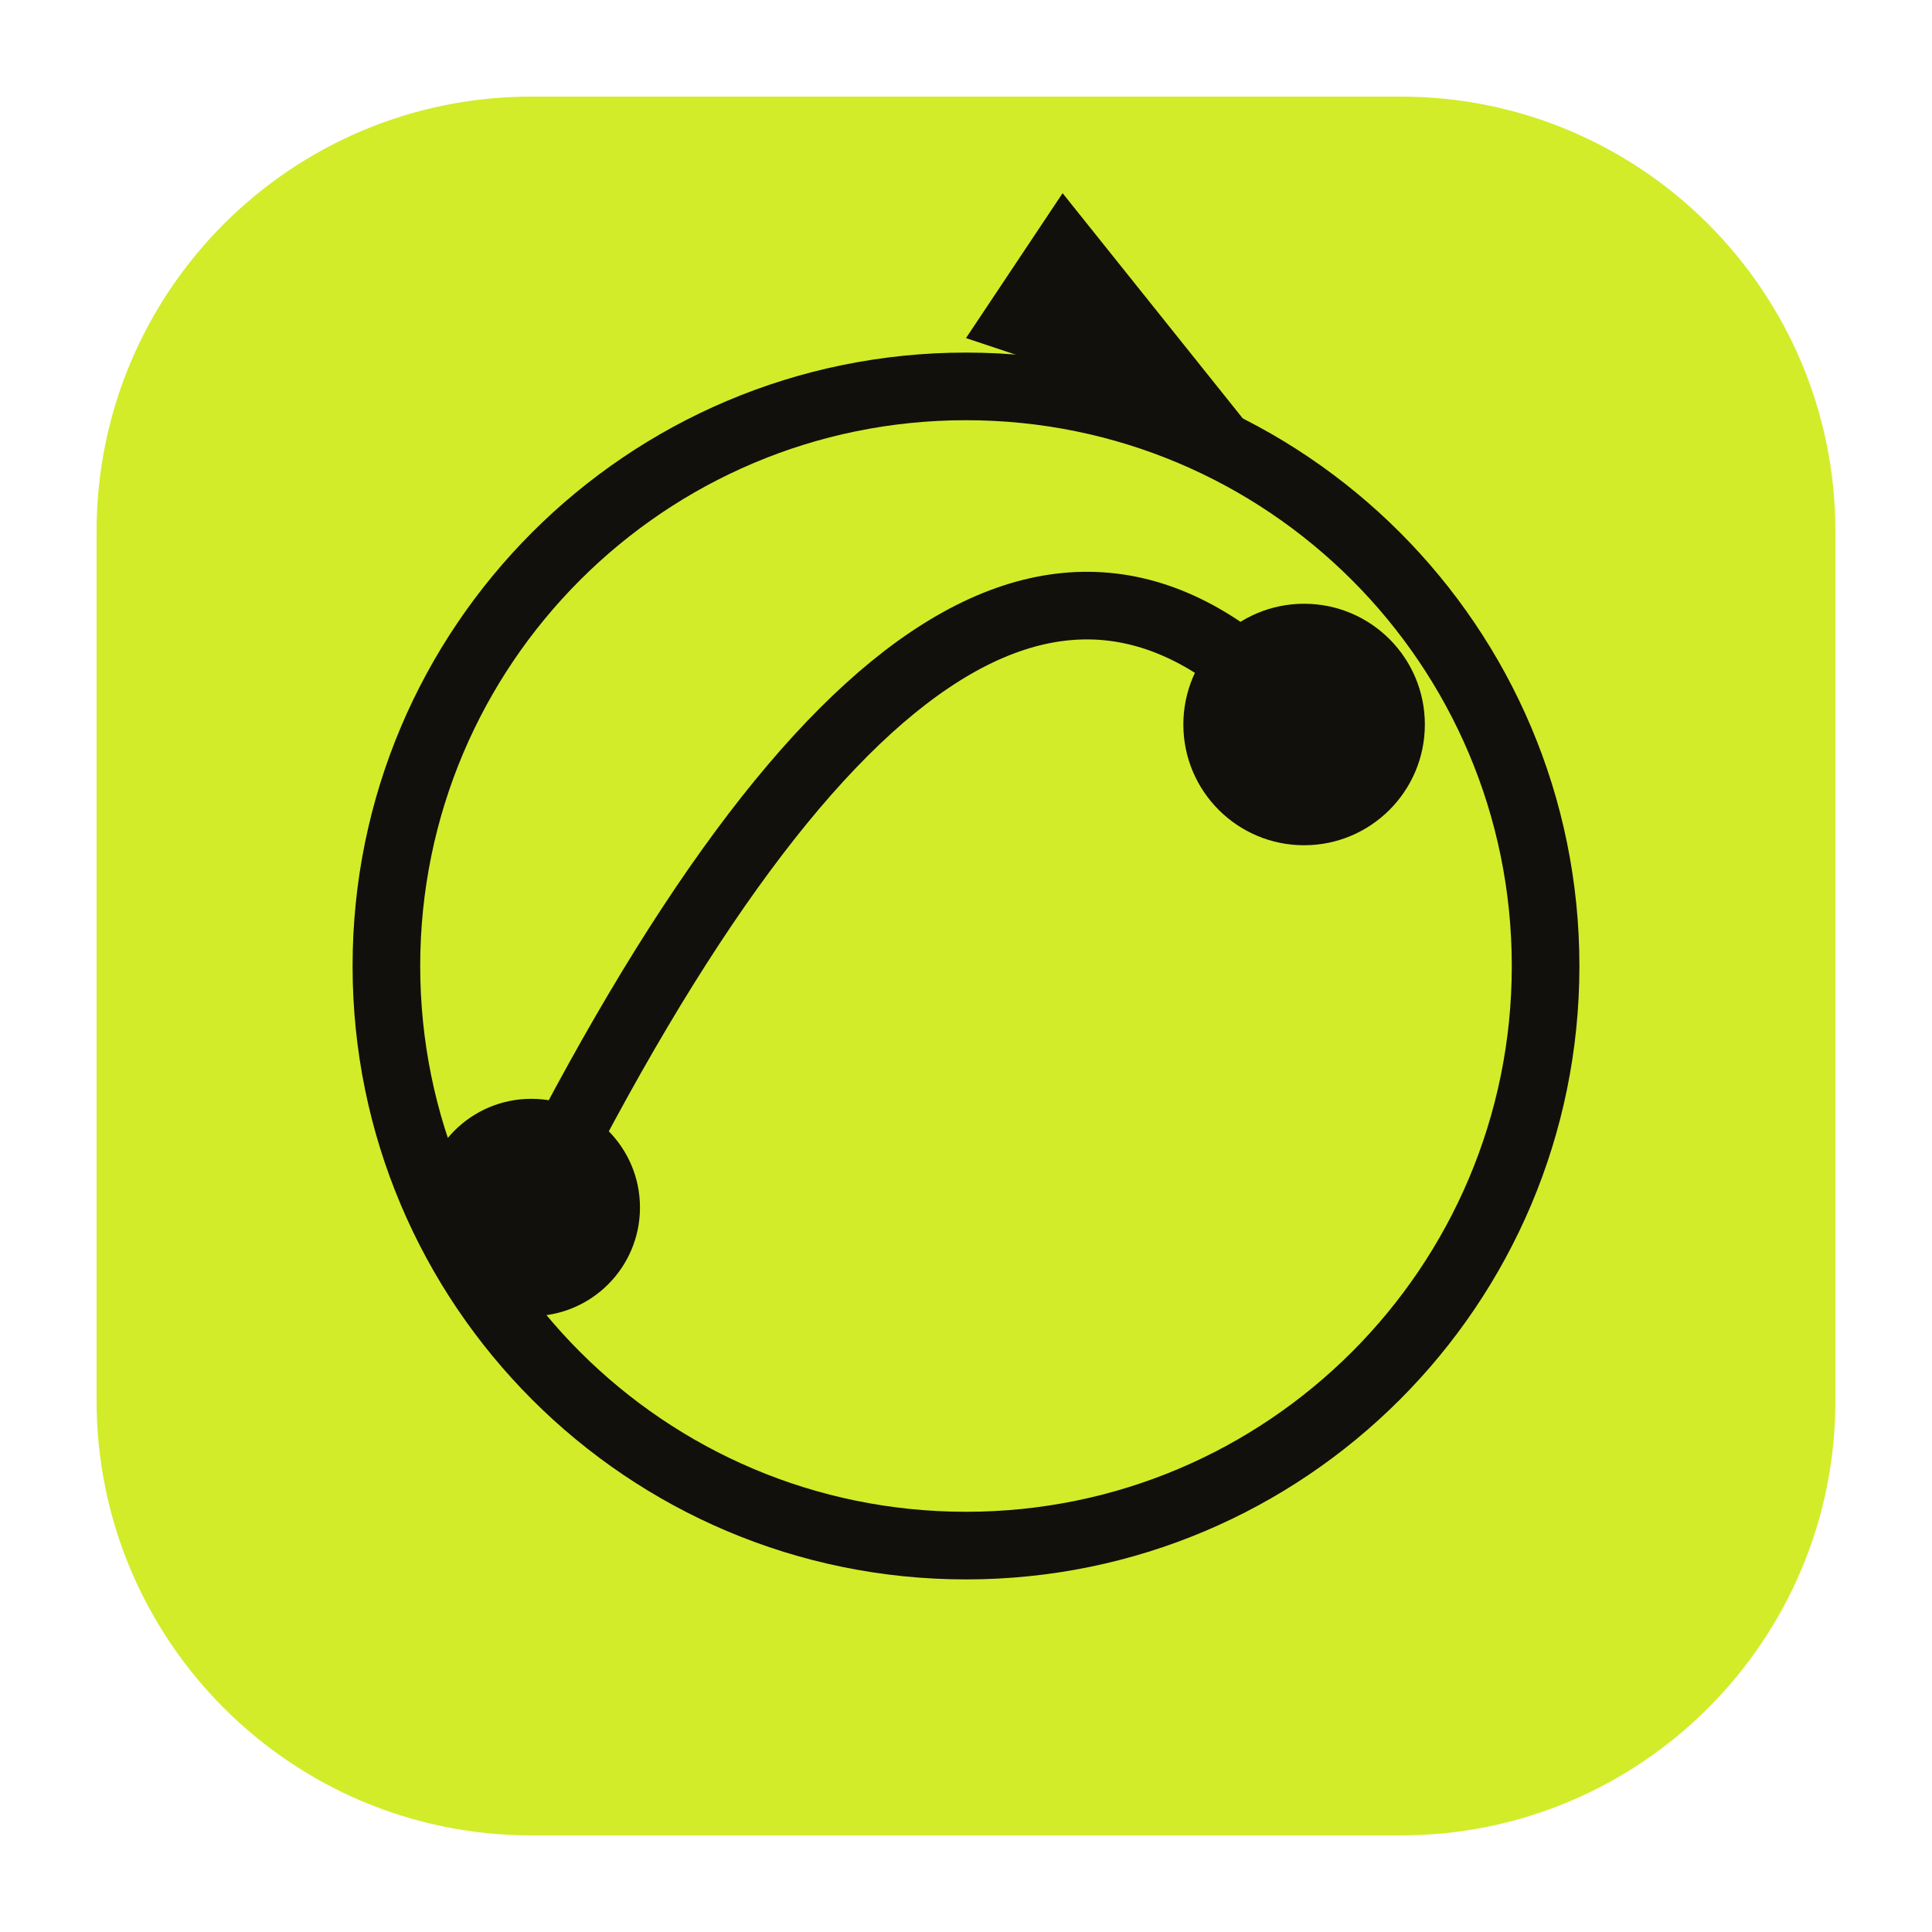
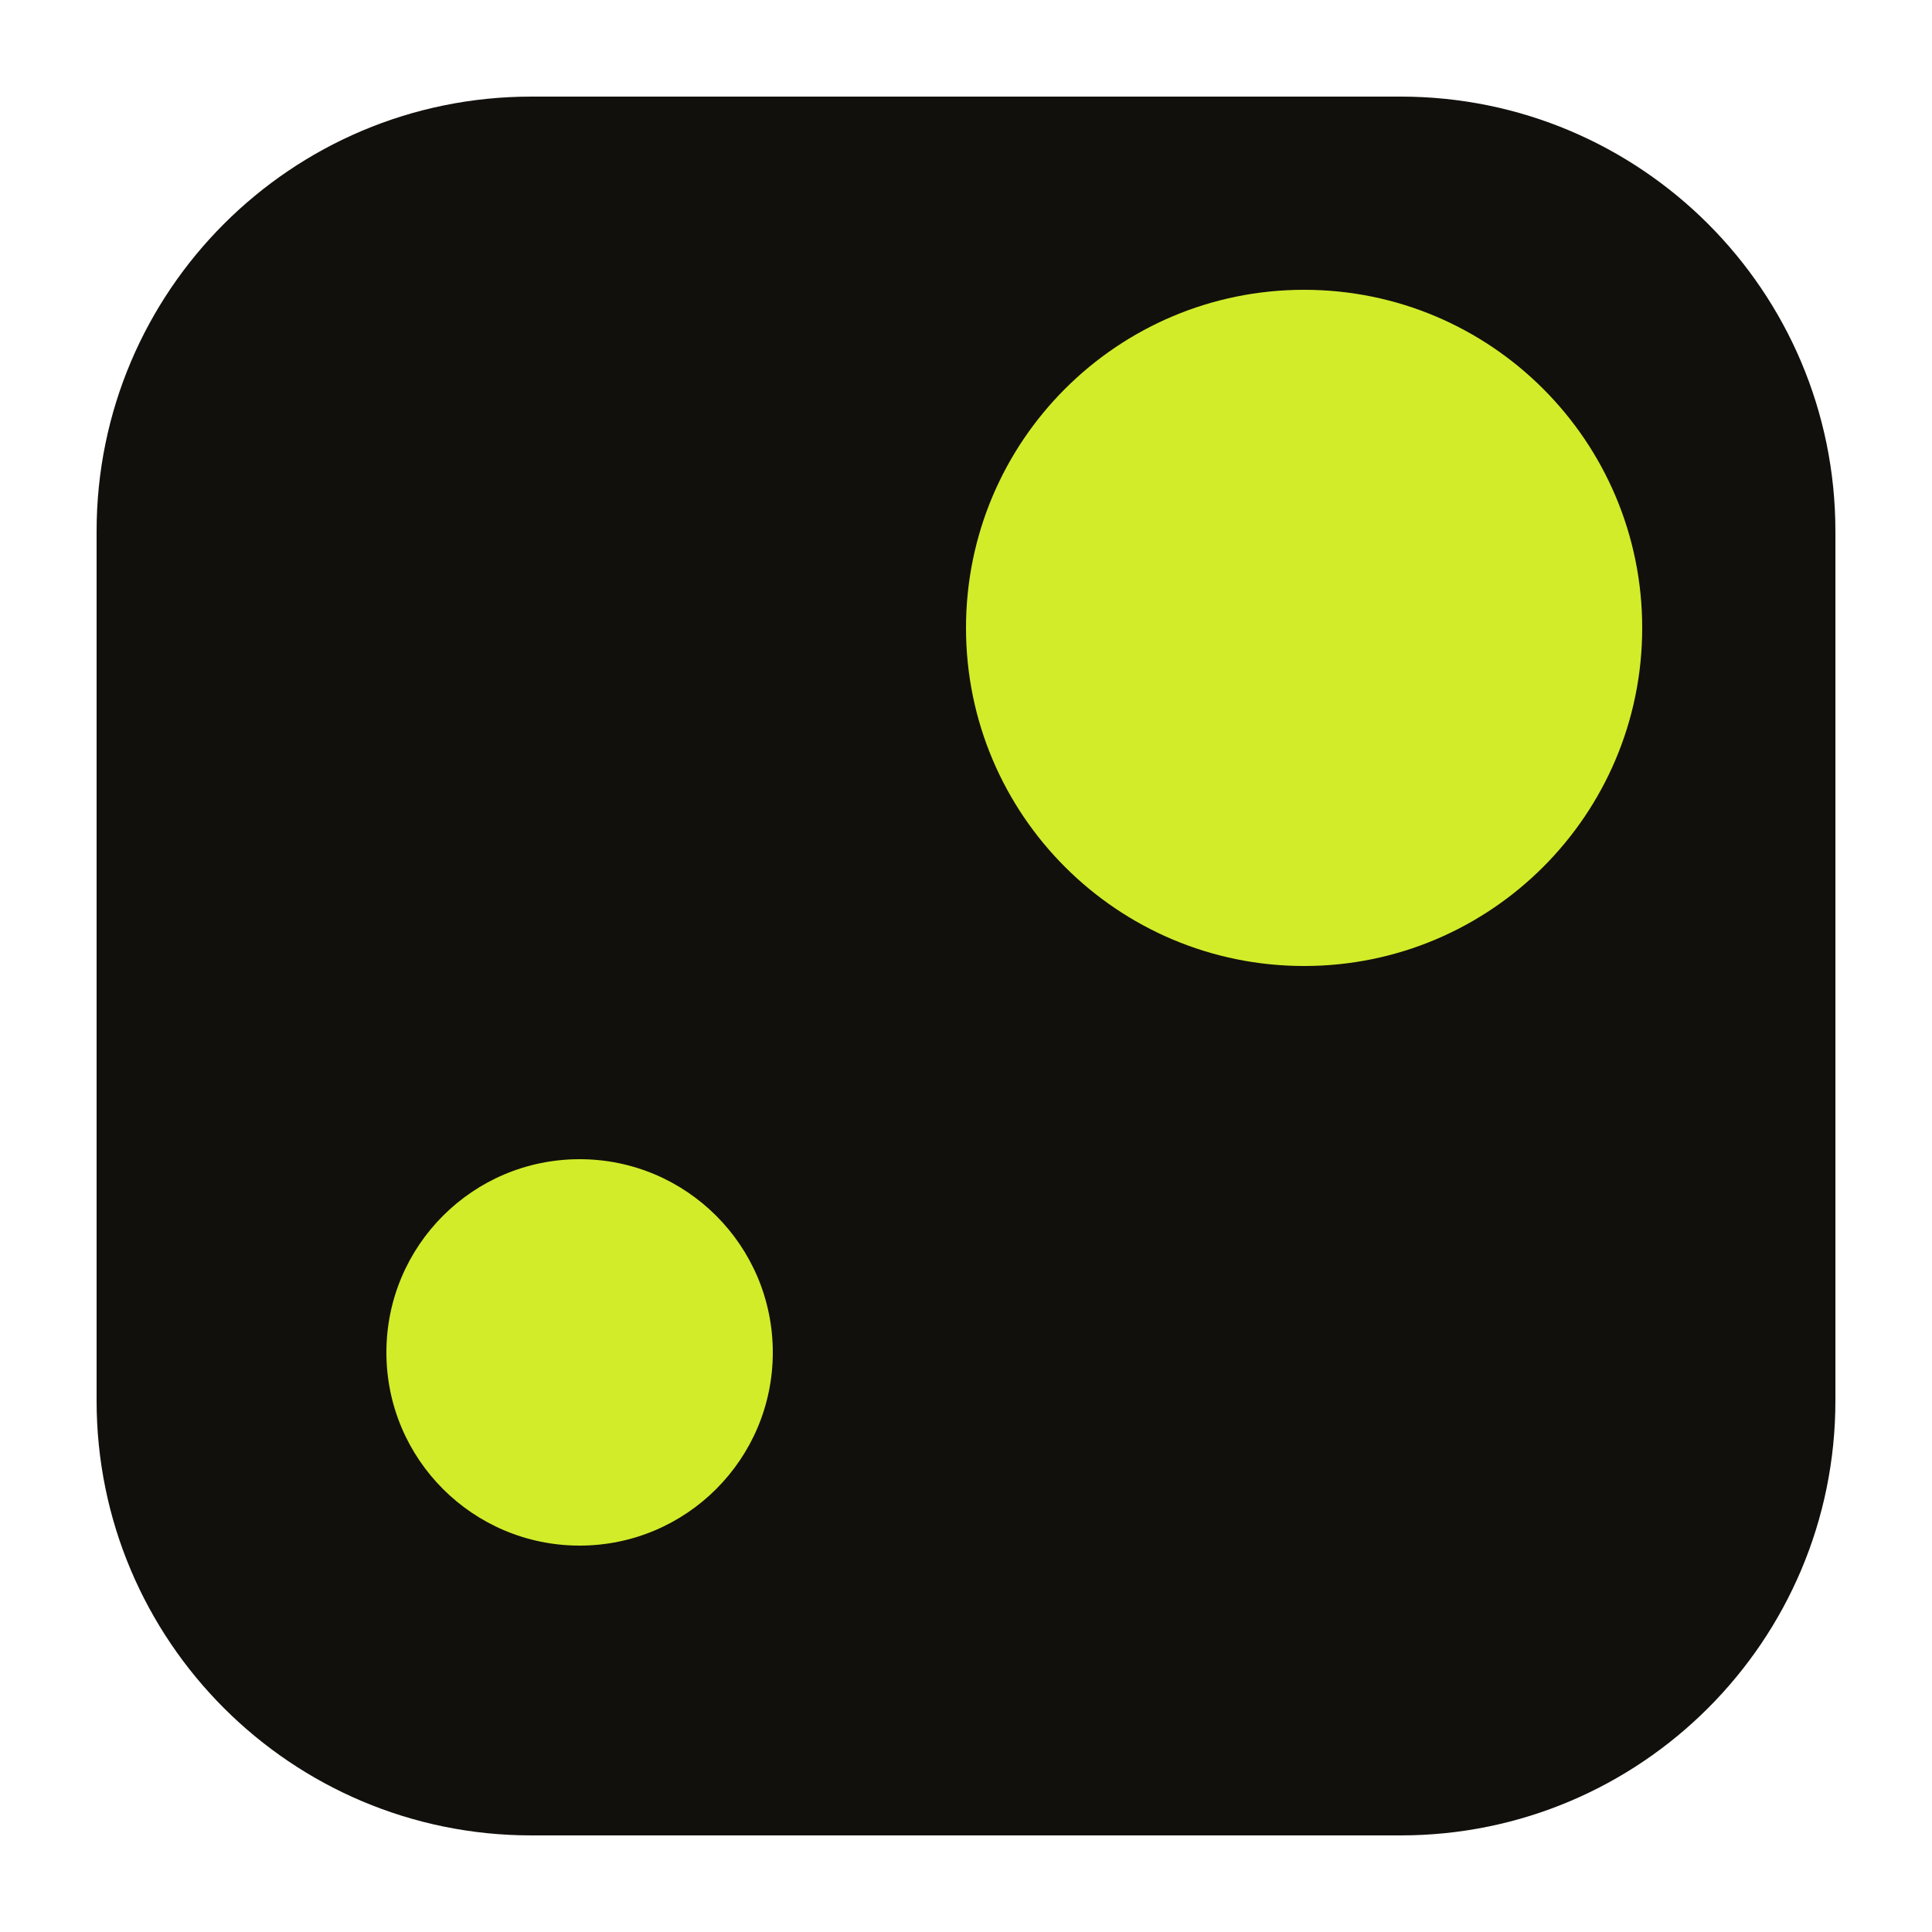
<svg xmlns="http://www.w3.org/2000/svg" viewBox="0 0 80 80" fill="none">
-   <rect x="4" y="4" width="72" height="72" rx="18" fill="#D2EC2A" />
-   <circle cx="40" cy="40" r="24" stroke="#12100C" stroke-width="2.8" fill="none" />
-   <path d="M22 50 Q 40 14 54 30" stroke="#12100C" stroke-width="2.8" stroke-linecap="round" fill="none" />
-   <circle cx="22" cy="50" r="4.5" fill="#12100C" />
-   <circle cx="54" cy="30" r="5" fill="#12100C" />
-   <path d="M52 18 L44 8 L40 14 Z" fill="#12100C" />
+   <rect x="4" y="4" width="72" height="72" rx="18" fill="#12100C" />
+   <circle cx="54" cy="26" r="14" fill="#D2EC2A" />
+   <circle cx="24" cy="56" r="8" fill="#D2EC2A" />
</svg>
